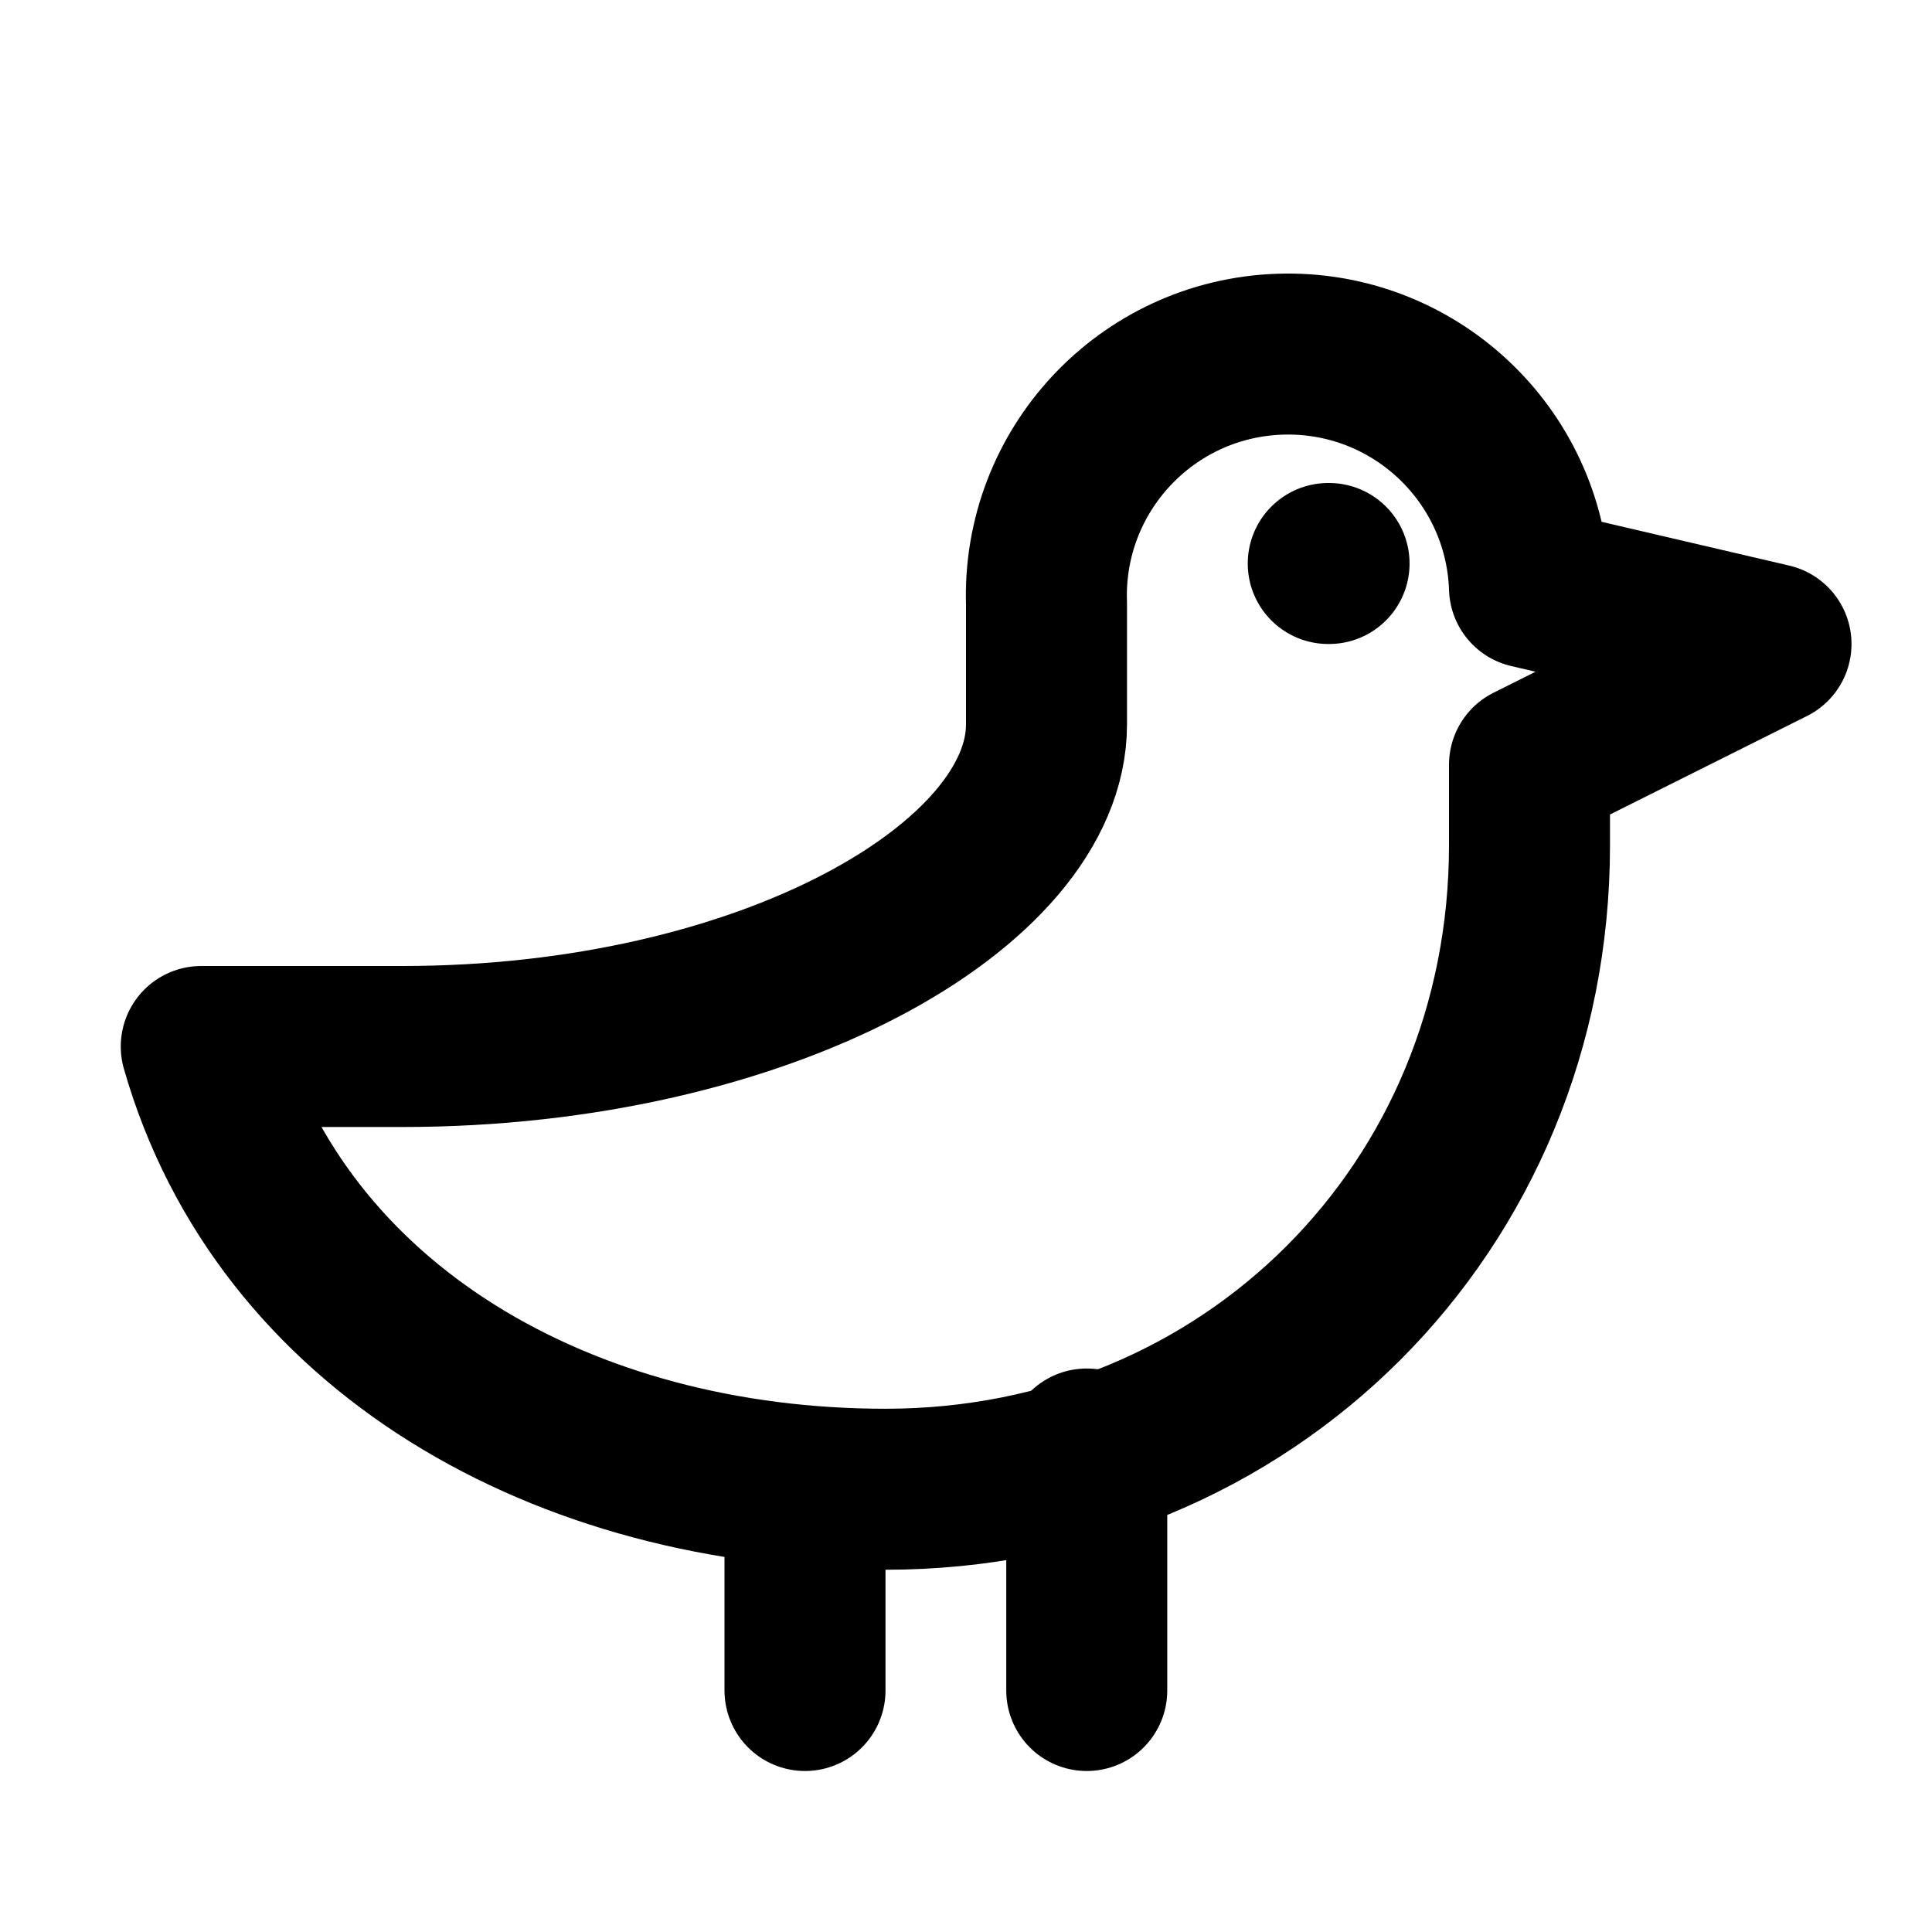
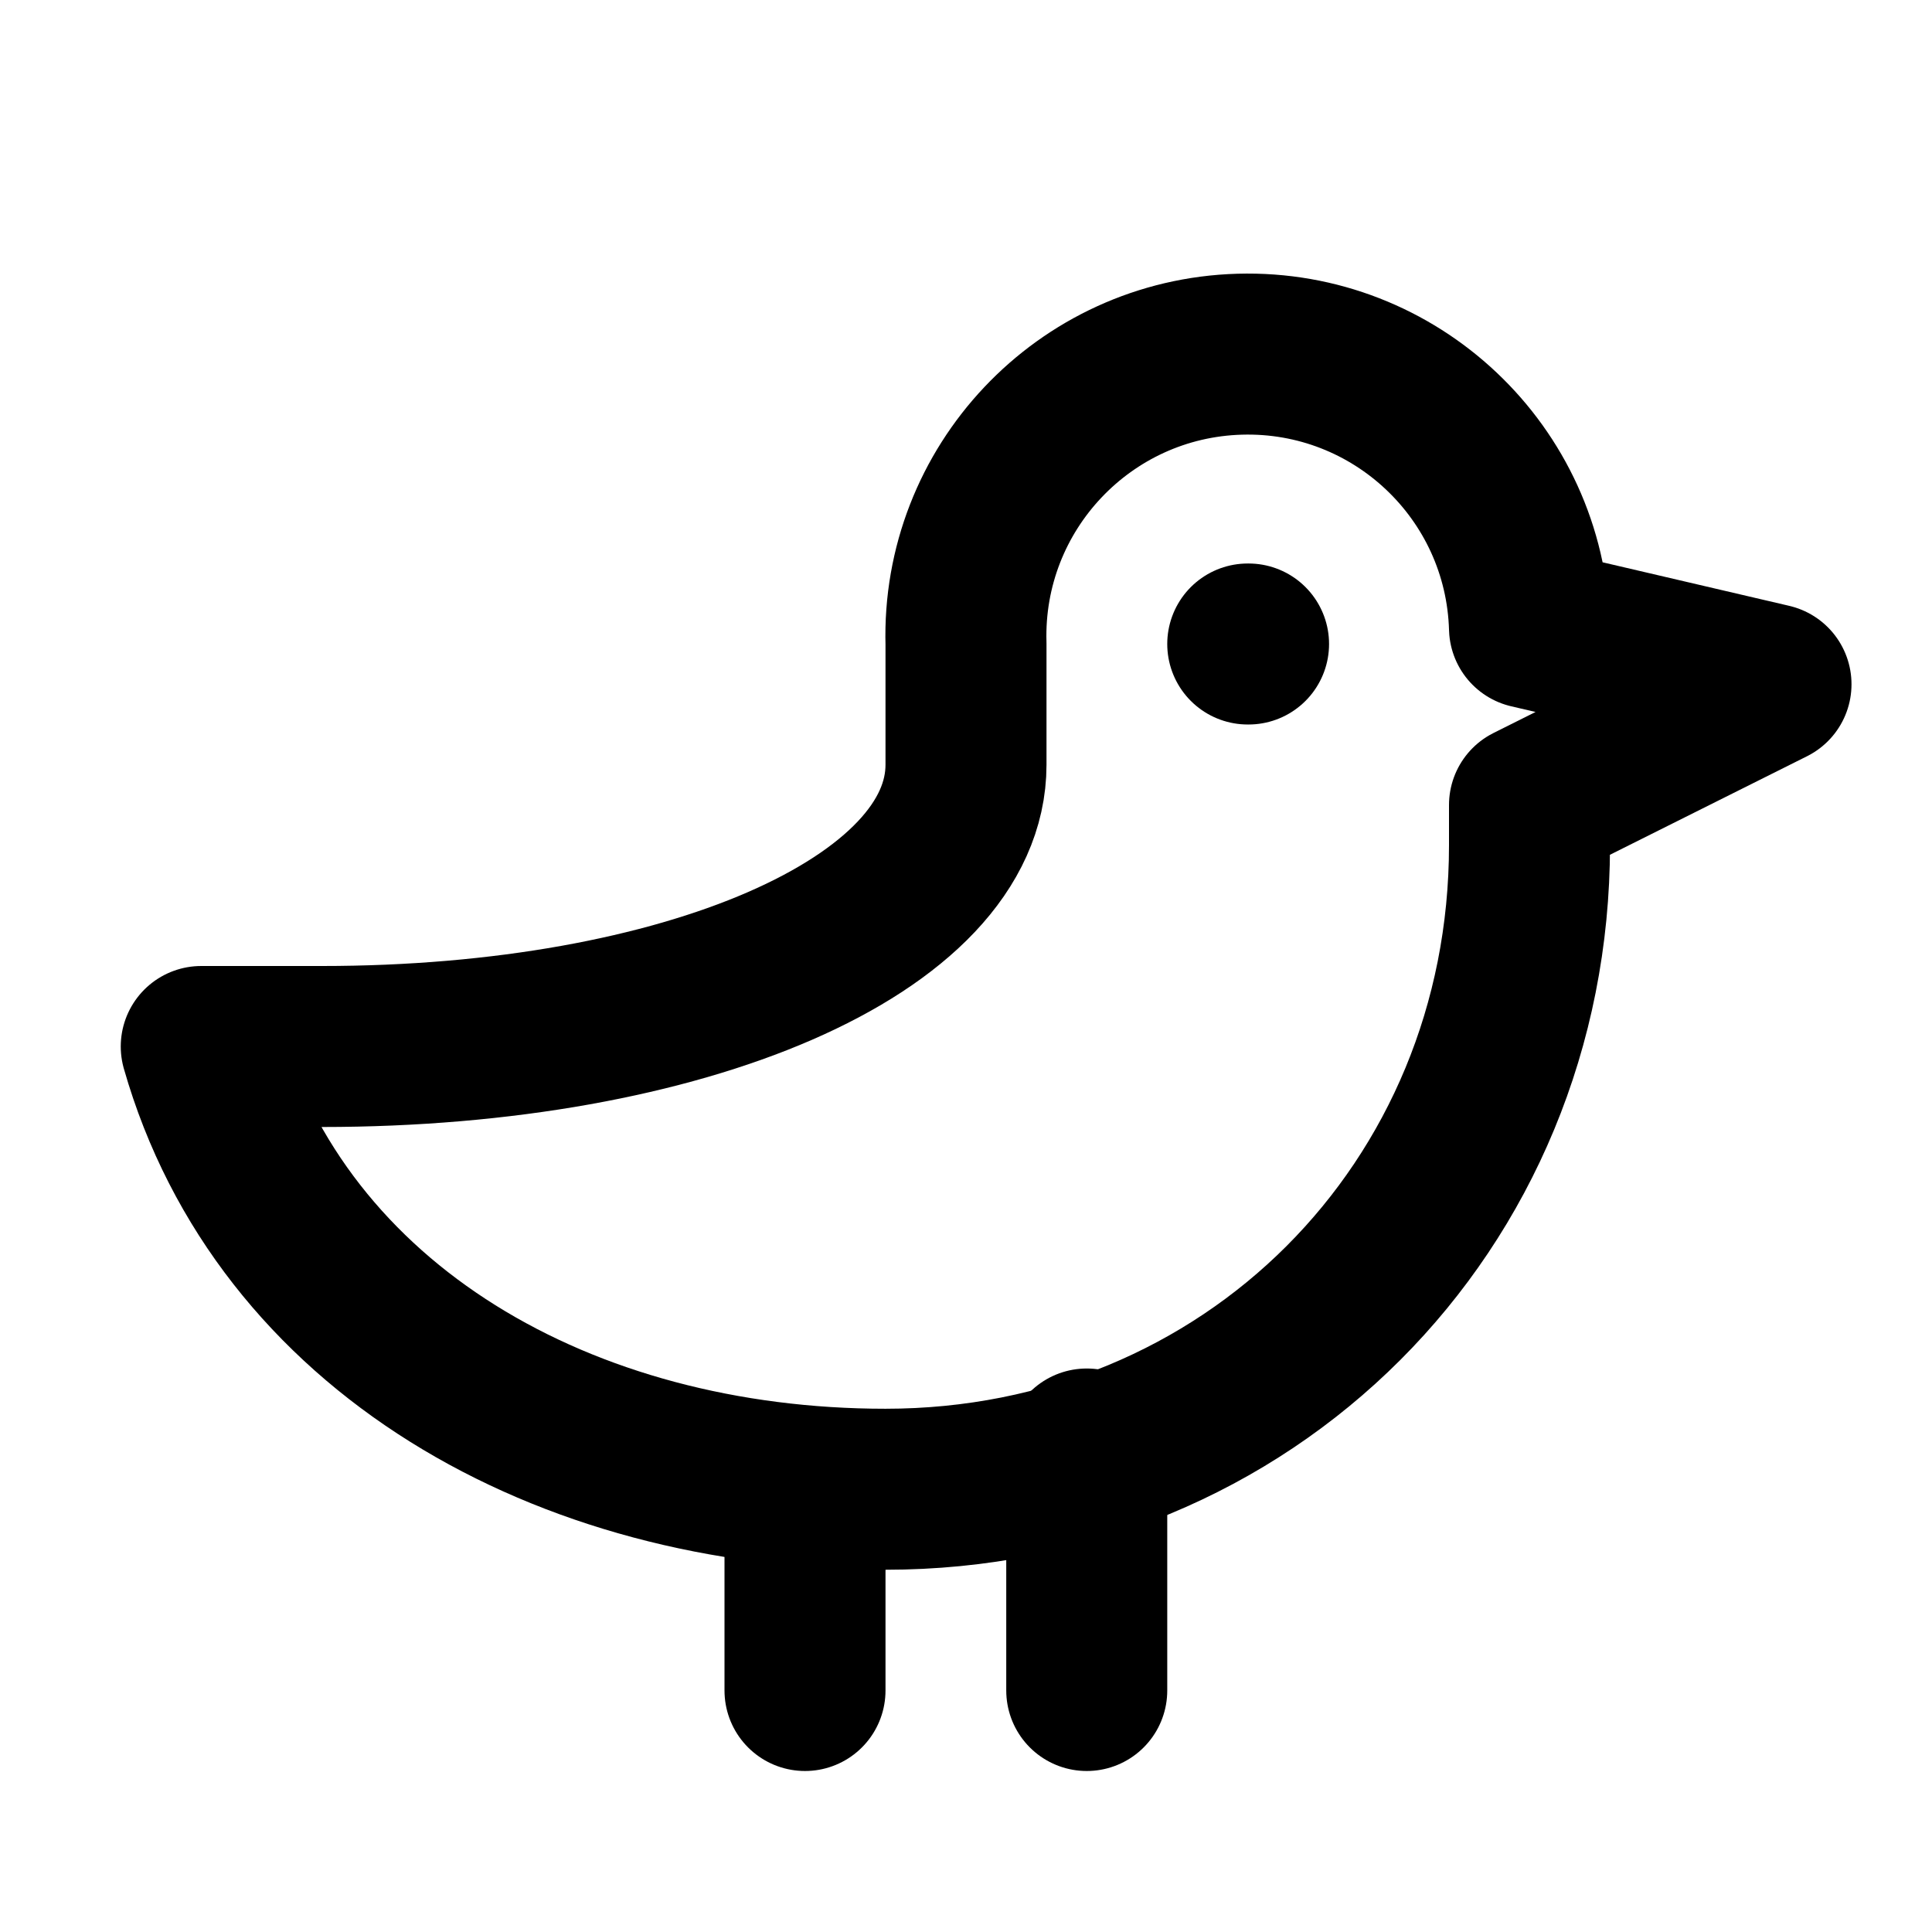
<svg xmlns="http://www.w3.org/2000/svg" width="24" height="24" viewBox="0 0 24 24" fill="none" stroke="currentColor" stroke-width="2" stroke-linecap="round" stroke-linejoin="round">
-   <path d="M22 8l-3-.7A3 3 0 0 0 13 7.5V9c0 2-3.5 4-8 4H2.5c1 3.5 4.5 5.5 8.5 5.5 4.5 0 8-3.5 8-8V9.5Z" />
-   <path d="M16.5 7h.01" />
+   <path d="M22 8.5l-3-.7A3.5 3.5 0 0 0 12 8v1.5c0 2-3.5 3.5-8 3.5H2.5c1 3.5 4.5 5.5 8.5 5.5 4.5 0 8-3.5 8-8V10Z" />
+   <path d="M15.5 8h.01" />
  <path d="M10 18.5V21" />
  <path d="M13.5 18V21" />
</svg>
